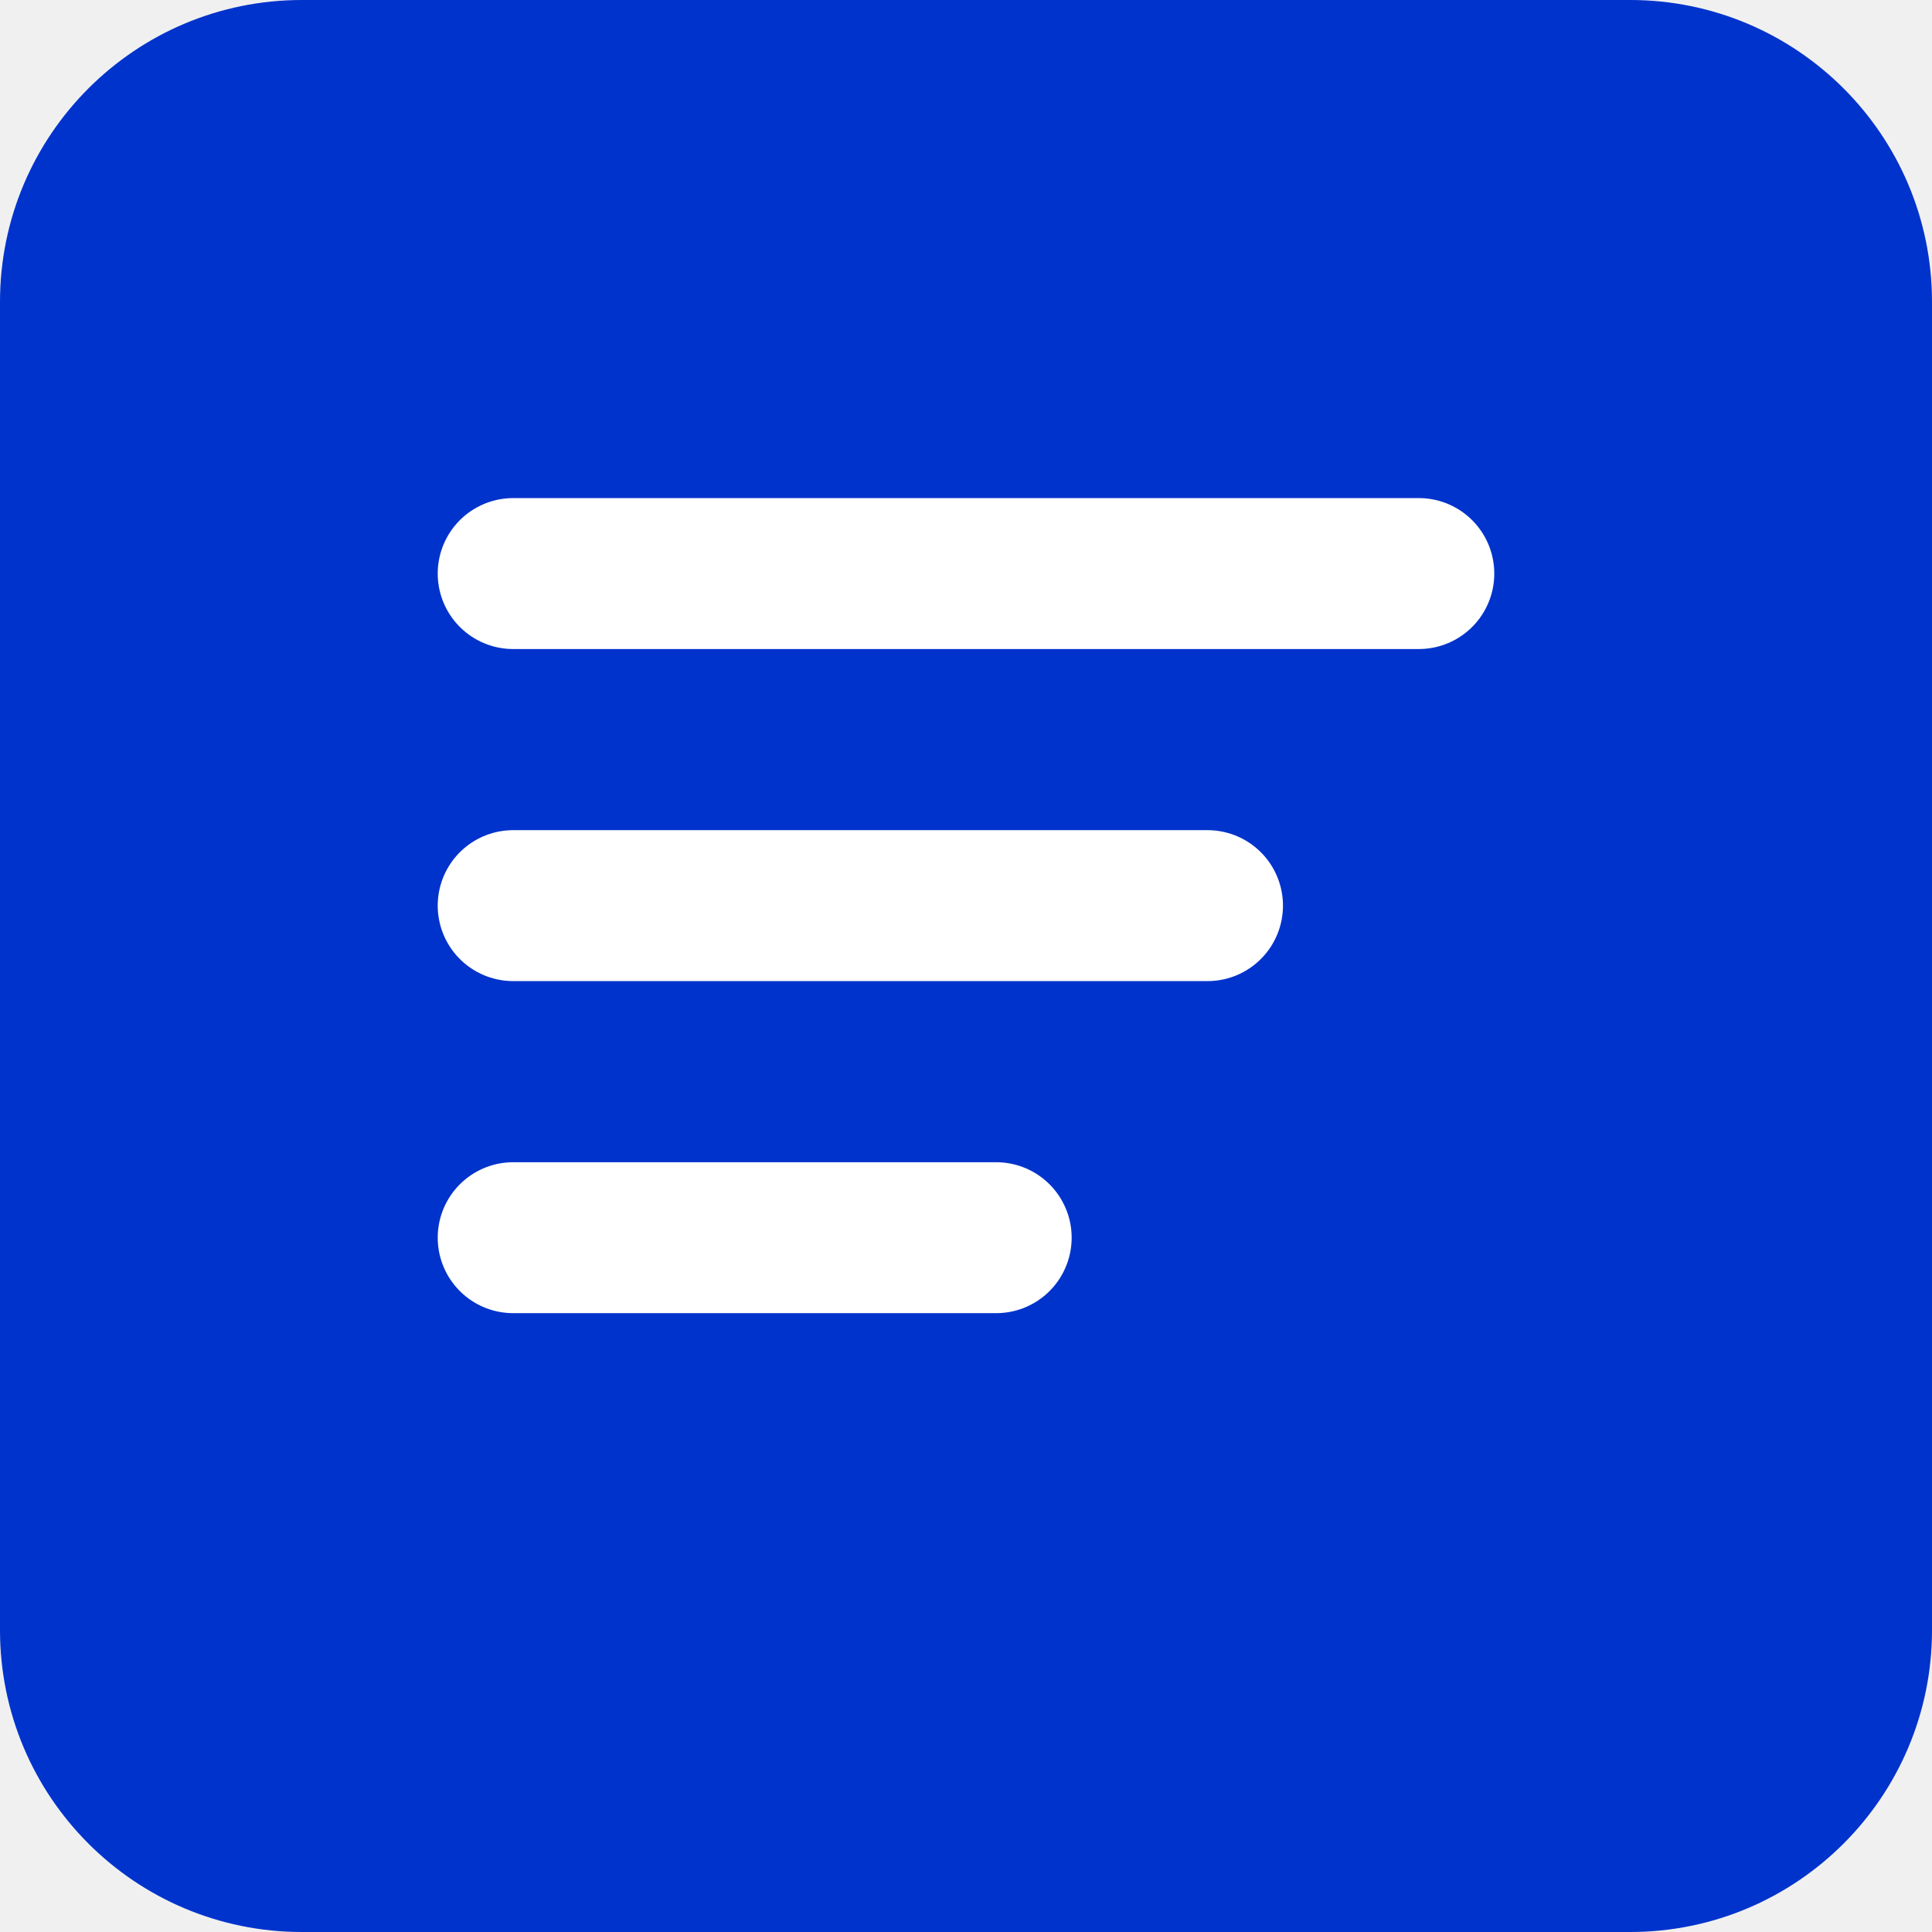
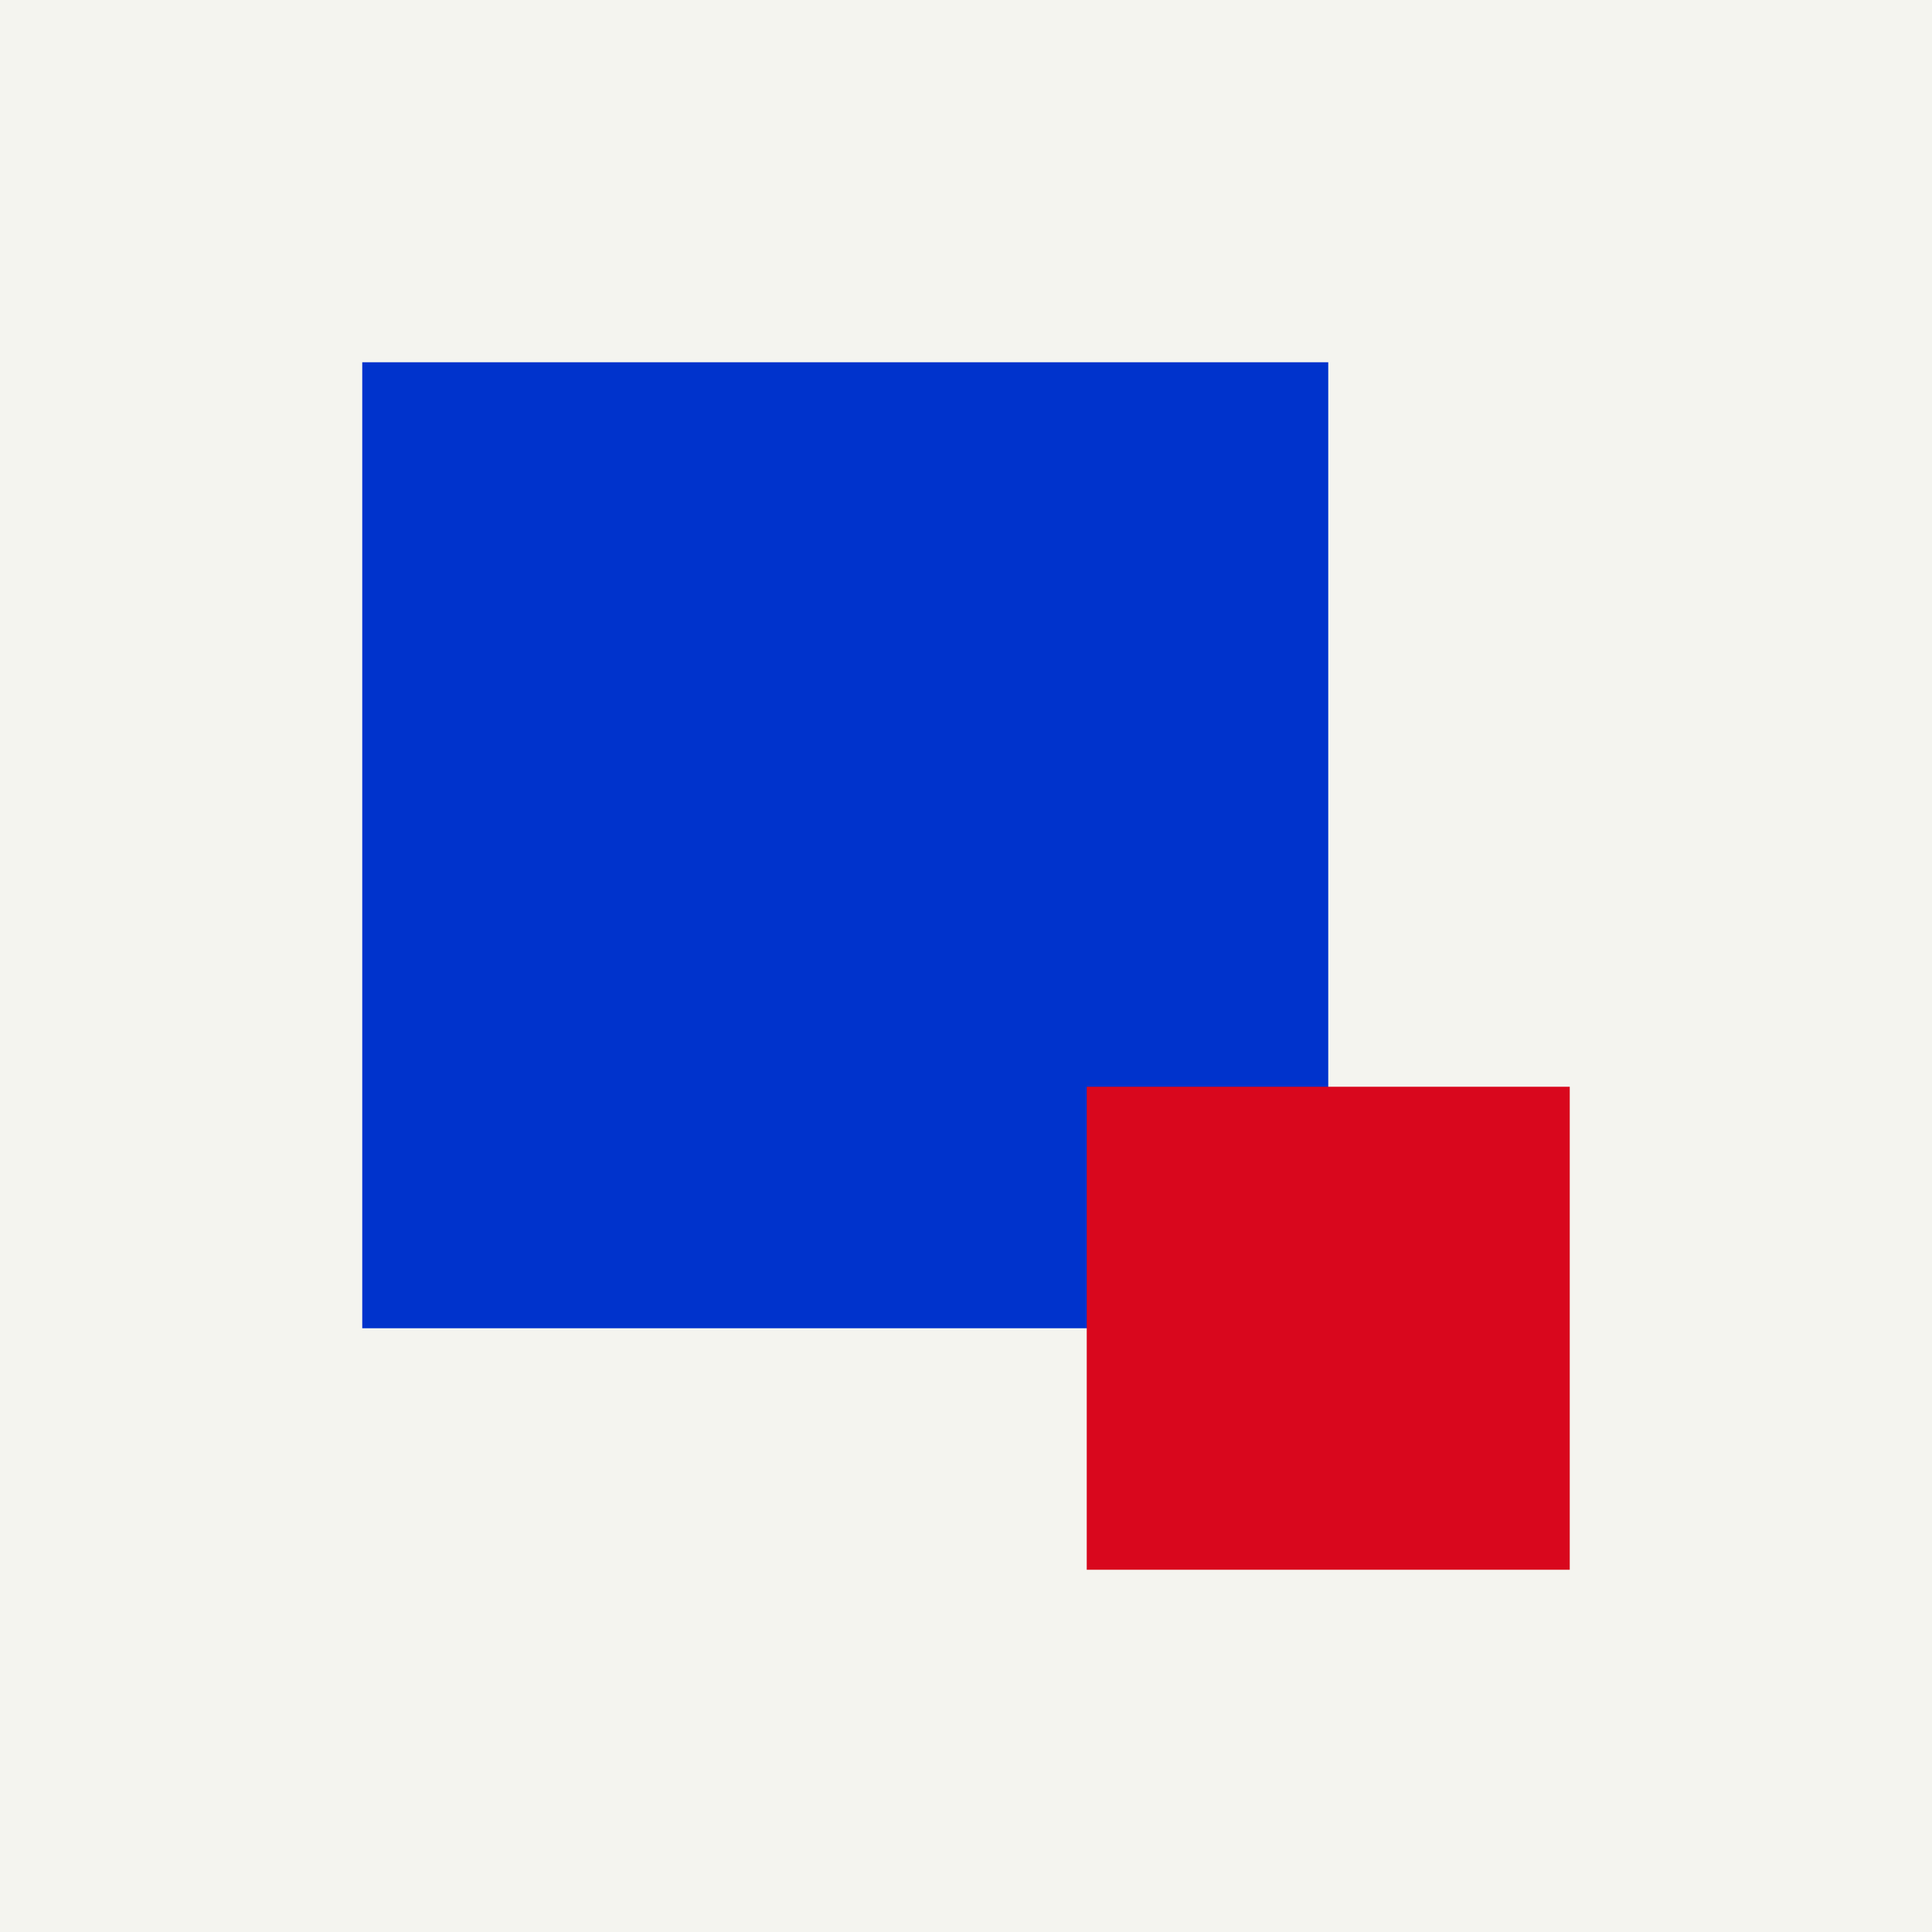
<svg xmlns="http://www.w3.org/2000/svg" viewBox="0 0 64 64">
-   <rect width="64" height="64" rx="10" fill="#0033cc" />
-   <path d="M17 19h30M17 30h23M17 41h16" stroke="#fff" stroke-width="5" stroke-linecap="round" />
+   <rect width="64" height="64" fill="#f4f4ef" />
+   <rect x="12" y="12" width="32" height="32" fill="#0033cc" />
+   <rect x="36" y="36" width="16" height="16" fill="#d9071d" />
</svg>
